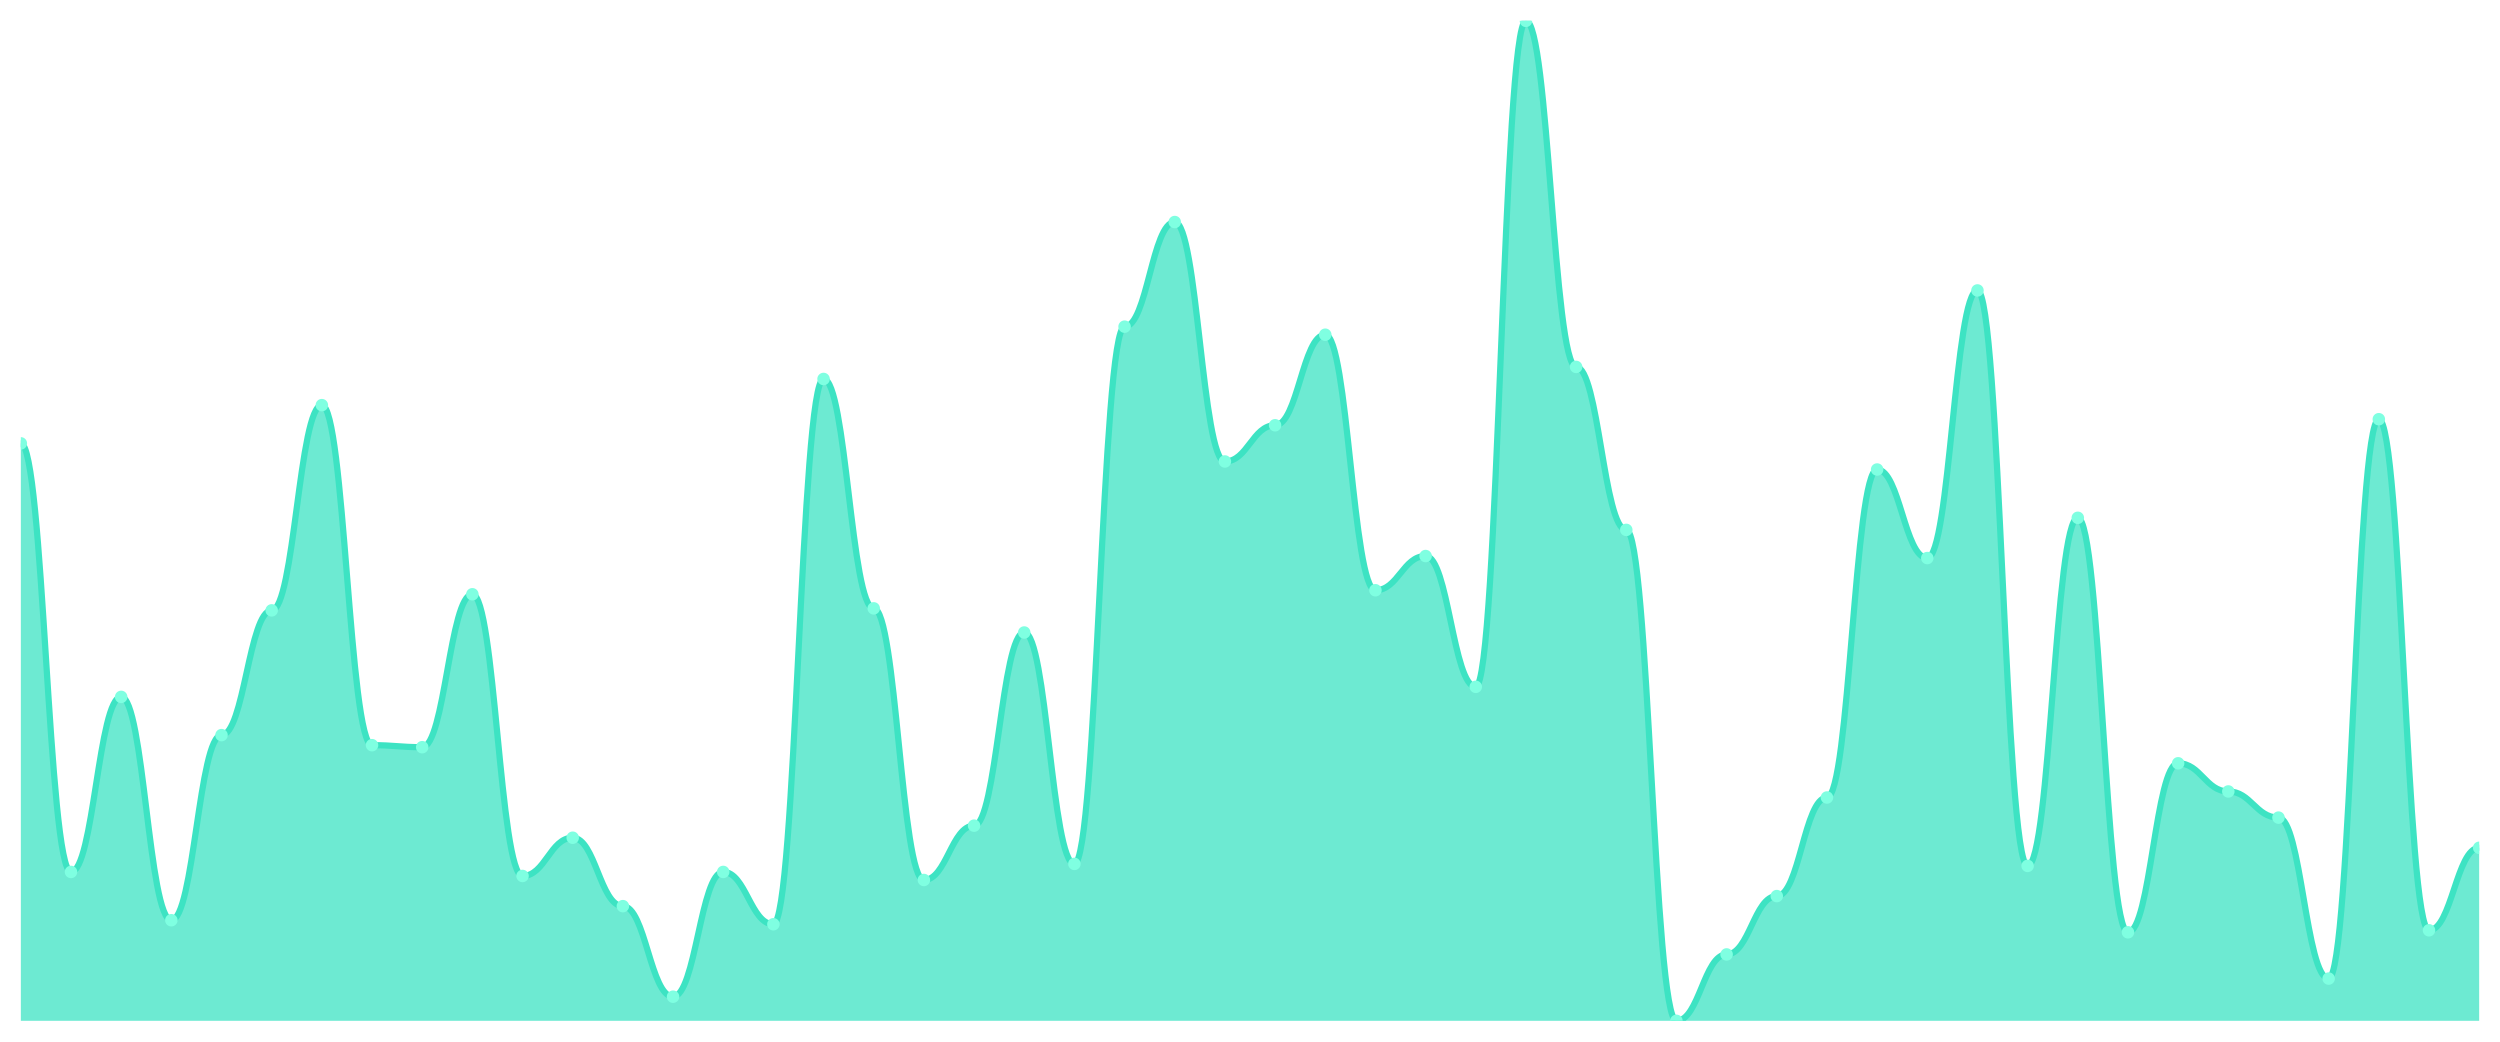
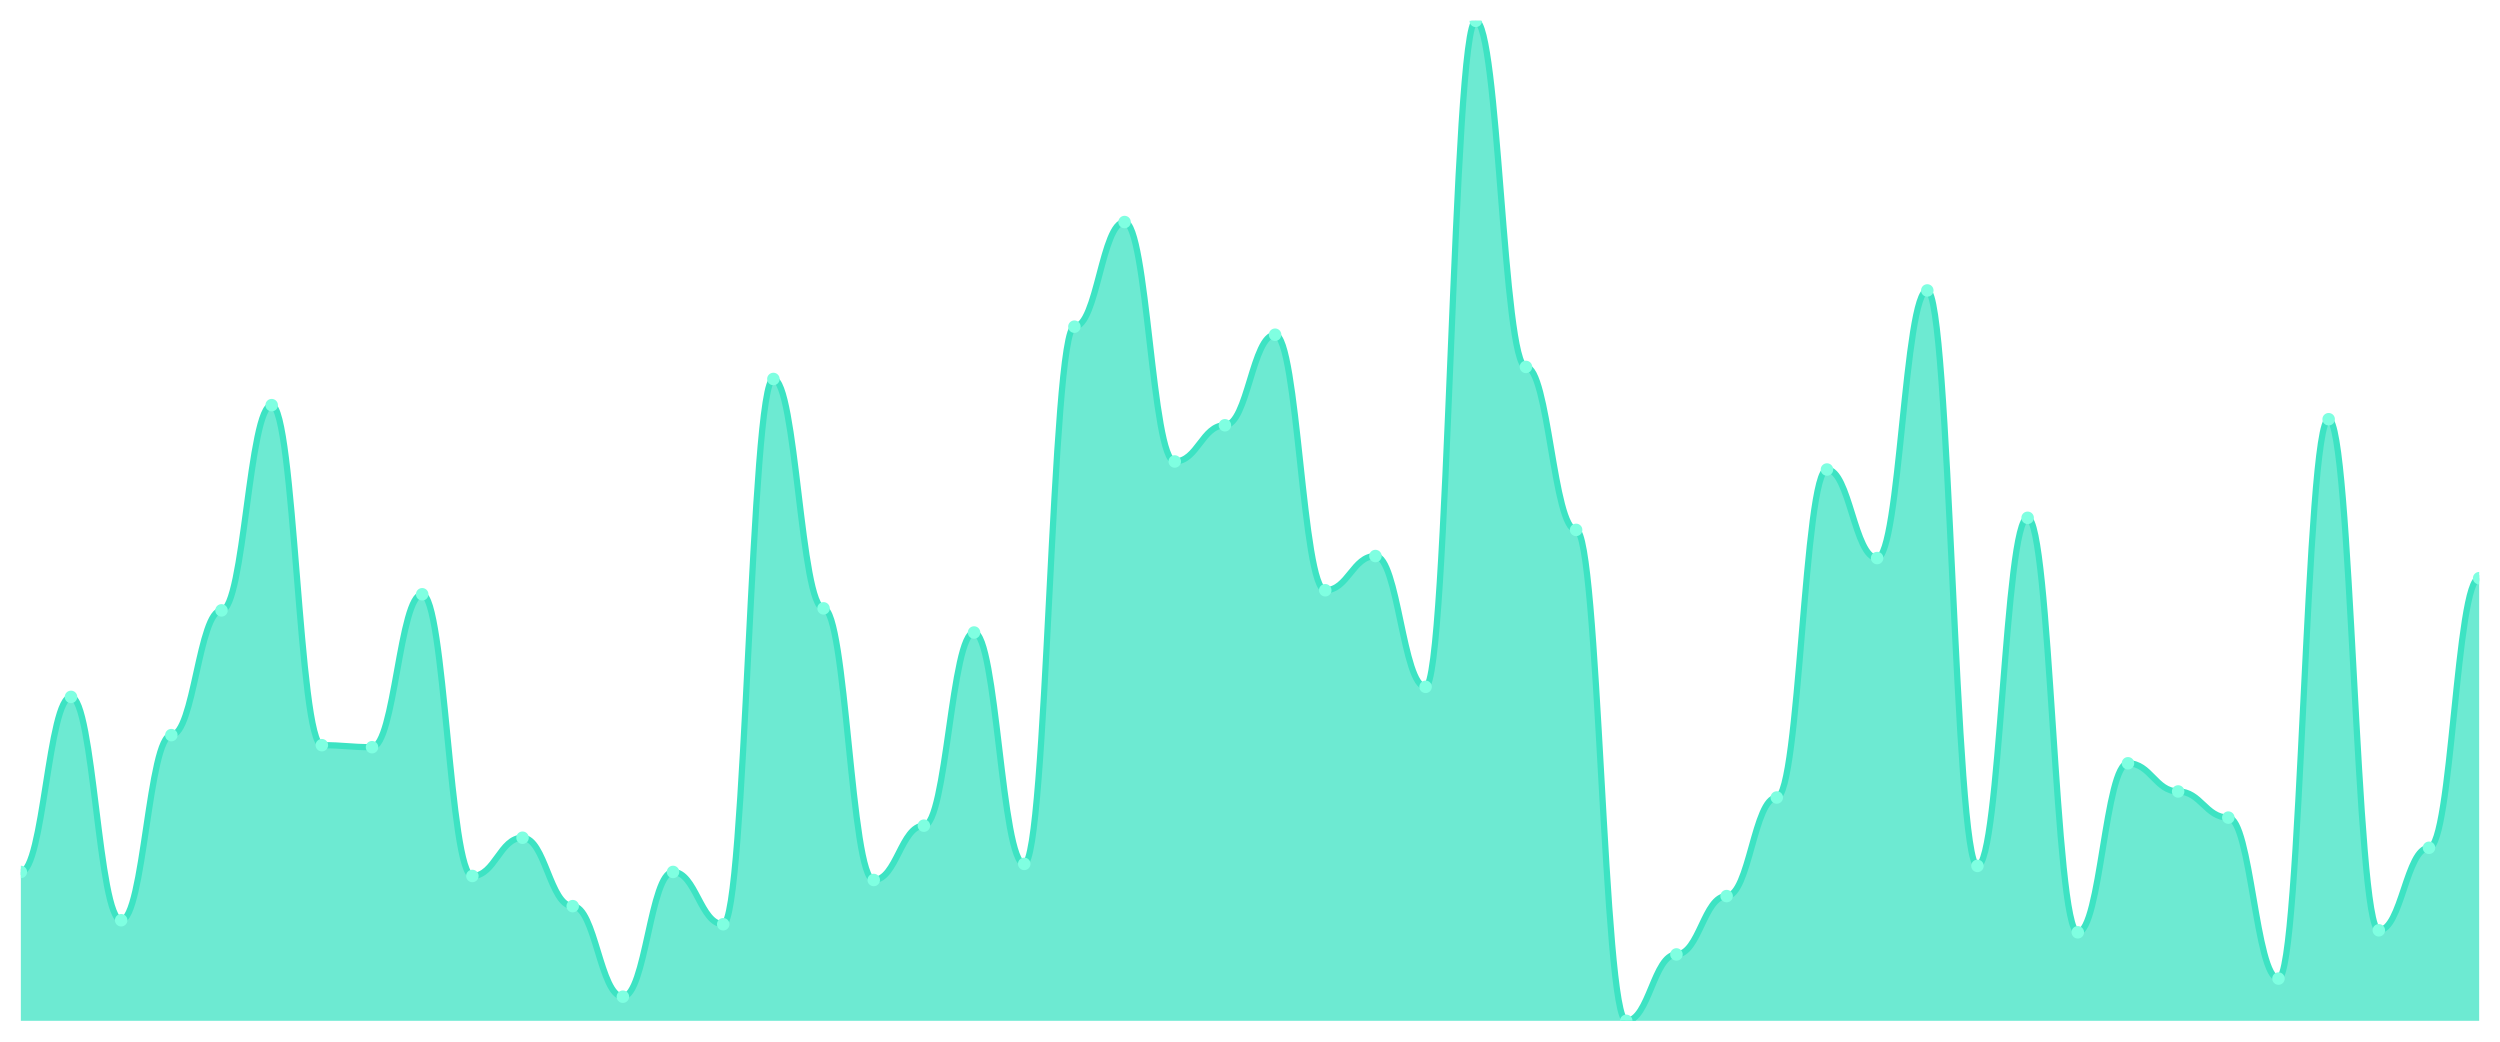
<svg xmlns="http://www.w3.org/2000/svg" viewBox="0 0 1200 500" width="1200" height="500">
  <defs>
    <clipPath id="c">
      <rect x="10" y="10" width="1180" height="480" />
    </clipPath>
  </defs>
  <rect width="1200" height="500" fill="none" />
  <g clip-path="url(#c)">
-     <path d="M 10,490 L 10,212.817 C 20.837,212.817 23.245,418.531 34.082,418.531 C 44.918,418.531 47.327,334.507 58.163,334.507 C 69,334.507 71.408,441.71 82.245,441.71 C 93.082,441.71 95.49,352.857 106.327,352.857 C 117.163,352.857 119.571,292.978 130.408,292.978 C 141.245,292.978 143.653,194.467 154.49,194.467 C 165.327,194.467 167.735,357.686 178.571,357.686 C 189.408,357.686 191.816,358.652 202.653,358.652 C 213.49,358.652 215.898,285.252 226.735,285.252 C 237.571,285.252 239.98,420.463 250.816,420.463 C 261.653,420.463 264.061,402.113 274.898,402.113 C 285.735,402.113 288.143,434.95 298.98,434.95 C 309.816,434.95 312.224,478.41 323.061,478.41 C 333.898,478.41 336.306,418.531 347.143,418.531 C 357.98,418.531 360.388,443.642 371.224,443.642 C 382.061,443.642 384.469,181.911 395.306,181.911 C 406.143,181.911 408.551,292.012 419.388,292.012 C 430.224,292.012 432.633,422.394 443.469,422.394 C 454.306,422.394 456.714,396.318 467.551,396.318 C 478.388,396.318 480.796,303.602 491.633,303.602 C 502.469,303.602 504.878,414.668 515.714,414.668 C 526.551,414.668 528.959,156.801 539.796,156.801 C 550.633,156.801 553.041,106.579 563.878,106.579 C 574.714,106.579 577.122,221.509 587.959,221.509 C 598.796,221.509 601.204,204.125 612.041,204.125 C 622.878,204.125 625.286,160.664 636.122,160.664 C 646.959,160.664 649.367,283.32 660.204,283.32 C 671.041,283.32 673.449,266.901 684.286,266.901 C 695.122,266.901 697.531,329.678 708.367,329.678 C 719.204,329.678 721.612,10 732.449,10 C 743.286,10 745.694,176.117 756.531,176.117 C 767.367,176.117 769.776,254.346 780.612,254.346 C 791.449,254.346 793.857,490 804.694,490 C 815.531,490 817.939,458.129 828.776,458.129 C 839.612,458.129 842.02,430.121 852.857,430.121 C 863.694,430.121 866.102,382.797 876.939,382.797 C 887.776,382.797 890.184,225.372 901.02,225.372 C 911.857,225.372 914.265,267.867 925.102,267.867 C 935.939,267.867 938.347,139.416 949.184,139.416 C 960.02,139.416 962.429,415.634 973.265,415.634 C 984.102,415.634 986.51,248.551 997.347,248.551 C 1008.184,248.551 1010.592,447.505 1021.429,447.505 C 1032.265,447.505 1034.673,366.378 1045.51,366.378 C 1056.347,366.378 1058.755,379.899 1069.592,379.899 C 1080.429,379.899 1082.837,392.455 1093.673,392.455 C 1104.51,392.455 1106.918,469.718 1117.755,469.718 C 1128.592,469.718 1131,201.227 1141.837,201.227 C 1152.673,201.227 1155.082,446.539 1165.918,446.539 C 1176.755,446.539 1179.163,406.942 1190,406.942 L 1190,490 Z" fill="rgba(61,227,195,0.75)" />
-     <path d="M 10,212.817 C 20.837,212.817 23.245,418.531 34.082,418.531 C 44.918,418.531 47.327,334.507 58.163,334.507 C 69,334.507 71.408,441.71 82.245,441.71 C 93.082,441.71 95.49,352.857 106.327,352.857 C 117.163,352.857 119.571,292.978 130.408,292.978 C 141.245,292.978 143.653,194.467 154.49,194.467 C 165.327,194.467 167.735,357.686 178.571,357.686 C 189.408,357.686 191.816,358.652 202.653,358.652 C 213.49,358.652 215.898,285.252 226.735,285.252 C 237.571,285.252 239.98,420.463 250.816,420.463 C 261.653,420.463 264.061,402.113 274.898,402.113 C 285.735,402.113 288.143,434.95 298.98,434.95 C 309.816,434.95 312.224,478.41 323.061,478.41 C 333.898,478.41 336.306,418.531 347.143,418.531 C 357.98,418.531 360.388,443.642 371.224,443.642 C 382.061,443.642 384.469,181.911 395.306,181.911 C 406.143,181.911 408.551,292.012 419.388,292.012 C 430.224,292.012 432.633,422.394 443.469,422.394 C 454.306,422.394 456.714,396.318 467.551,396.318 C 478.388,396.318 480.796,303.602 491.633,303.602 C 502.469,303.602 504.878,414.668 515.714,414.668 C 526.551,414.668 528.959,156.801 539.796,156.801 C 550.633,156.801 553.041,106.579 563.878,106.579 C 574.714,106.579 577.122,221.509 587.959,221.509 C 598.796,221.509 601.204,204.125 612.041,204.125 C 622.878,204.125 625.286,160.664 636.122,160.664 C 646.959,160.664 649.367,283.32 660.204,283.32 C 671.041,283.32 673.449,266.901 684.286,266.901 C 695.122,266.901 697.531,329.678 708.367,329.678 C 719.204,329.678 721.612,10 732.449,10 C 743.286,10 745.694,176.117 756.531,176.117 C 767.367,176.117 769.776,254.346 780.612,254.346 C 791.449,254.346 793.857,490 804.694,490 C 815.531,490 817.939,458.129 828.776,458.129 C 839.612,458.129 842.02,430.121 852.857,430.121 C 863.694,430.121 866.102,382.797 876.939,382.797 C 887.776,382.797 890.184,225.372 901.02,225.372 C 911.857,225.372 914.265,267.867 925.102,267.867 C 935.939,267.867 938.347,139.416 949.184,139.416 C 960.02,139.416 962.429,415.634 973.265,415.634 C 984.102,415.634 986.51,248.551 997.347,248.551 C 1008.184,248.551 1010.592,447.505 1021.429,447.505 C 1032.265,447.505 1034.673,366.378 1045.51,366.378 C 1056.347,366.378 1058.755,379.899 1069.592,379.899 C 1080.429,379.899 1082.837,392.455 1093.673,392.455 C 1104.51,392.455 1106.918,469.718 1117.755,469.718 C 1128.592,469.718 1131,201.227 1141.837,201.227 C 1152.673,201.227 1155.082,446.539 1165.918,446.539 C 1176.755,446.539 1179.163,406.942 1190,406.942" fill="none" stroke="#3de3c3" stroke-width="3" stroke-linecap="round" stroke-linejoin="round" />
-     <circle cx="10" cy="212.817" r="3" fill="#7fffe1" />
-     <circle cx="34.082" cy="418.531" r="3" fill="#7fffe1" />
-     <circle cx="58.163" cy="334.507" r="3" fill="#7fffe1" />
-     <circle cx="82.245" cy="441.71" r="3" fill="#7fffe1" />
-     <circle cx="106.327" cy="352.857" r="3" fill="#7fffe1" />
-     <circle cx="130.408" cy="292.978" r="3" fill="#7fffe1" />
-     <circle cx="154.49" cy="194.467" r="3" fill="#7fffe1" />
-     <circle cx="178.571" cy="357.686" r="3" fill="#7fffe1" />
-     <circle cx="202.653" cy="358.652" r="3" fill="#7fffe1" />
-     <circle cx="226.735" cy="285.252" r="3" fill="#7fffe1" />
-     <circle cx="250.816" cy="420.463" r="3" fill="#7fffe1" />
-     <circle cx="274.898" cy="402.113" r="3" fill="#7fffe1" />
-     <circle cx="298.98" cy="434.95" r="3" fill="#7fffe1" />
-     <circle cx="323.061" cy="478.41" r="3" fill="#7fffe1" />
-     <circle cx="347.143" cy="418.531" r="3" fill="#7fffe1" />
-     <circle cx="371.224" cy="443.642" r="3" fill="#7fffe1" />
-     <circle cx="395.306" cy="181.911" r="3" fill="#7fffe1" />
-     <circle cx="419.388" cy="292.012" r="3" fill="#7fffe1" />
-     <circle cx="443.469" cy="422.394" r="3" fill="#7fffe1" />
-     <circle cx="467.551" cy="396.318" r="3" fill="#7fffe1" />
-     <circle cx="491.633" cy="303.602" r="3" fill="#7fffe1" />
-     <circle cx="515.714" cy="414.668" r="3" fill="#7fffe1" />
-     <circle cx="539.796" cy="156.801" r="3" fill="#7fffe1" />
-     <circle cx="563.878" cy="106.579" r="3" fill="#7fffe1" />
-     <circle cx="587.959" cy="221.509" r="3" fill="#7fffe1" />
-     <circle cx="612.041" cy="204.125" r="3" fill="#7fffe1" />
-     <circle cx="636.122" cy="160.664" r="3" fill="#7fffe1" />
-     <circle cx="660.204" cy="283.32" r="3" fill="#7fffe1" />
-     <circle cx="684.286" cy="266.901" r="3" fill="#7fffe1" />
-     <circle cx="708.367" cy="329.678" r="3" fill="#7fffe1" />
-     <circle cx="732.449" cy="10" r="3" fill="#7fffe1" />
-     <circle cx="756.531" cy="176.117" r="3" fill="#7fffe1" />
-     <circle cx="780.612" cy="254.346" r="3" fill="#7fffe1" />
-     <circle cx="804.694" cy="490" r="3" fill="#7fffe1" />
-     <circle cx="828.776" cy="458.129" r="3" fill="#7fffe1" />
-     <circle cx="852.857" cy="430.121" r="3" fill="#7fffe1" />
-     <circle cx="876.939" cy="382.797" r="3" fill="#7fffe1" />
-     <circle cx="901.02" cy="225.372" r="3" fill="#7fffe1" />
-     <circle cx="925.102" cy="267.867" r="3" fill="#7fffe1" />
-     <circle cx="949.184" cy="139.416" r="3" fill="#7fffe1" />
-     <circle cx="973.265" cy="415.634" r="3" fill="#7fffe1" />
-     <circle cx="997.347" cy="248.551" r="3" fill="#7fffe1" />
-     <circle cx="1021.429" cy="447.505" r="3" fill="#7fffe1" />
-     <circle cx="1045.51" cy="366.378" r="3" fill="#7fffe1" />
-     <circle cx="1069.592" cy="379.899" r="3" fill="#7fffe1" />
-     <circle cx="1093.673" cy="392.455" r="3" fill="#7fffe1" />
-     <circle cx="1117.755" cy="469.718" r="3" fill="#7fffe1" />
-     <circle cx="1141.837" cy="201.227" r="3" fill="#7fffe1" />
-     <circle cx="1165.918" cy="446.539" r="3" fill="#7fffe1" />
-     <circle cx="1190" cy="406.942" r="3" fill="#7fffe1" />
+     <path d="M 10,490 L 10,418.531 C 20.837,418.531 23.245,334.507 34.082,334.507 C 44.918,334.507 47.327,441.71 58.163,441.71 C 69,441.71 71.408,352.857 82.245,352.857 C 93.082,352.857 95.49,292.978 106.327,292.978 C 117.163,292.978 119.571,194.467 130.408,194.467 C 141.245,194.467 143.653,357.686 154.49,357.686 C 165.327,357.686 167.735,358.652 178.571,358.652 C 189.408,358.652 191.816,285.252 202.653,285.252 C 213.49,285.252 215.898,420.463 226.735,420.463 C 237.571,420.463 239.98,402.113 250.816,402.113 C 261.653,402.113 264.061,434.95 274.898,434.95 C 285.735,434.95 288.143,478.41 298.98,478.41 C 309.816,478.41 312.224,418.531 323.061,418.531 C 333.898,418.531 336.306,443.642 347.143,443.642 C 357.98,443.642 360.388,181.911 371.224,181.911 C 382.061,181.911 384.469,292.012 395.306,292.012 C 406.143,292.012 408.551,422.394 419.388,422.394 C 430.224,422.394 432.633,396.318 443.469,396.318 C 454.306,396.318 456.714,303.602 467.551,303.602 C 478.388,303.602 480.796,414.668 491.633,414.668 C 502.469,414.668 504.878,156.801 515.714,156.801 C 526.551,156.801 528.959,106.579 539.796,106.579 C 550.633,106.579 553.041,221.509 563.878,221.509 C 574.714,221.509 577.122,204.125 587.959,204.125 C 598.796,204.125 601.204,160.664 612.041,160.664 C 622.878,160.664 625.286,283.32 636.122,283.32 C 646.959,283.32 649.367,266.901 660.204,266.901 C 671.041,266.901 673.449,329.678 684.286,329.678 C 695.122,329.678 697.531,10 708.367,10 C 719.204,10 721.612,176.117 732.449,176.117 C 743.286,176.117 745.694,254.346 756.531,254.346 C 767.367,254.346 769.776,490 780.612,490 C 791.449,490 793.857,458.129 804.694,458.129 C 815.531,458.129 817.939,430.121 828.776,430.121 C 839.612,430.121 842.02,382.797 852.857,382.797 C 863.694,382.797 866.102,225.372 876.939,225.372 C 887.776,225.372 890.184,267.867 901.02,267.867 C 911.857,267.867 914.265,139.416 925.102,139.416 C 935.939,139.416 938.347,415.634 949.184,415.634 C 960.02,415.634 962.429,248.551 973.265,248.551 C 984.102,248.551 986.51,447.505 997.347,447.505 C 1008.184,447.505 1010.592,366.378 1021.429,366.378 C 1032.265,366.378 1034.673,379.899 1045.51,379.899 C 1056.347,379.899 1058.755,392.455 1069.592,392.455 C 1080.429,392.455 1082.837,469.718 1093.673,469.718 C 1104.51,469.718 1106.918,201.227 1117.755,201.227 C 1128.592,201.227 1131,446.539 1141.837,446.539 C 1152.673,446.539 1155.082,406.942 1165.918,406.942 C 1176.755,406.942 1179.163,277.525 1190,277.525 L 1190,490 Z" fill="rgba(61,227,195,0.75)" />
+     <path d="M 10,418.531 C 20.837,418.531 23.245,334.507 34.082,334.507 C 44.918,334.507 47.327,441.71 58.163,441.71 C 69,441.71 71.408,352.857 82.245,352.857 C 93.082,352.857 95.49,292.978 106.327,292.978 C 117.163,292.978 119.571,194.467 130.408,194.467 C 141.245,194.467 143.653,357.686 154.49,357.686 C 165.327,357.686 167.735,358.652 178.571,358.652 C 189.408,358.652 191.816,285.252 202.653,285.252 C 213.49,285.252 215.898,420.463 226.735,420.463 C 237.571,420.463 239.98,402.113 250.816,402.113 C 261.653,402.113 264.061,434.95 274.898,434.95 C 285.735,434.95 288.143,478.41 298.98,478.41 C 309.816,478.41 312.224,418.531 323.061,418.531 C 333.898,418.531 336.306,443.642 347.143,443.642 C 357.98,443.642 360.388,181.911 371.224,181.911 C 382.061,181.911 384.469,292.012 395.306,292.012 C 406.143,292.012 408.551,422.394 419.388,422.394 C 430.224,422.394 432.633,396.318 443.469,396.318 C 454.306,396.318 456.714,303.602 467.551,303.602 C 478.388,303.602 480.796,414.668 491.633,414.668 C 502.469,414.668 504.878,156.801 515.714,156.801 C 526.551,156.801 528.959,106.579 539.796,106.579 C 550.633,106.579 553.041,221.509 563.878,221.509 C 574.714,221.509 577.122,204.125 587.959,204.125 C 598.796,204.125 601.204,160.664 612.041,160.664 C 622.878,160.664 625.286,283.32 636.122,283.32 C 646.959,283.32 649.367,266.901 660.204,266.901 C 671.041,266.901 673.449,329.678 684.286,329.678 C 695.122,329.678 697.531,10 708.367,10 C 719.204,10 721.612,176.117 732.449,176.117 C 743.286,176.117 745.694,254.346 756.531,254.346 C 767.367,254.346 769.776,490 780.612,490 C 791.449,490 793.857,458.129 804.694,458.129 C 815.531,458.129 817.939,430.121 828.776,430.121 C 839.612,430.121 842.02,382.797 852.857,382.797 C 863.694,382.797 866.102,225.372 876.939,225.372 C 887.776,225.372 890.184,267.867 901.02,267.867 C 911.857,267.867 914.265,139.416 925.102,139.416 C 935.939,139.416 938.347,415.634 949.184,415.634 C 960.02,415.634 962.429,248.551 973.265,248.551 C 984.102,248.551 986.51,447.505 997.347,447.505 C 1008.184,447.505 1010.592,366.378 1021.429,366.378 C 1032.265,366.378 1034.673,379.899 1045.51,379.899 C 1056.347,379.899 1058.755,392.455 1069.592,392.455 C 1080.429,392.455 1082.837,469.718 1093.673,469.718 C 1104.51,469.718 1106.918,201.227 1117.755,201.227 C 1128.592,201.227 1131,446.539 1141.837,446.539 C 1152.673,446.539 1155.082,406.942 1165.918,406.942 C 1176.755,406.942 1179.163,277.525 1190,277.525" fill="none" stroke="#3de3c3" stroke-width="3" stroke-linecap="round" stroke-linejoin="round" />
+     <circle cx="10" cy="418.531" r="3" fill="#7fffe1" />
+     <circle cx="34.082" cy="334.507" r="3" fill="#7fffe1" />
+     <circle cx="58.163" cy="441.71" r="3" fill="#7fffe1" />
+     <circle cx="82.245" cy="352.857" r="3" fill="#7fffe1" />
+     <circle cx="106.327" cy="292.978" r="3" fill="#7fffe1" />
+     <circle cx="130.408" cy="194.467" r="3" fill="#7fffe1" />
+     <circle cx="154.49" cy="357.686" r="3" fill="#7fffe1" />
+     <circle cx="178.571" cy="358.652" r="3" fill="#7fffe1" />
+     <circle cx="202.653" cy="285.252" r="3" fill="#7fffe1" />
+     <circle cx="226.735" cy="420.463" r="3" fill="#7fffe1" />
+     <circle cx="250.816" cy="402.113" r="3" fill="#7fffe1" />
+     <circle cx="274.898" cy="434.95" r="3" fill="#7fffe1" />
+     <circle cx="298.98" cy="478.41" r="3" fill="#7fffe1" />
+     <circle cx="323.061" cy="418.531" r="3" fill="#7fffe1" />
+     <circle cx="347.143" cy="443.642" r="3" fill="#7fffe1" />
+     <circle cx="371.224" cy="181.911" r="3" fill="#7fffe1" />
+     <circle cx="395.306" cy="292.012" r="3" fill="#7fffe1" />
+     <circle cx="419.388" cy="422.394" r="3" fill="#7fffe1" />
+     <circle cx="443.469" cy="396.318" r="3" fill="#7fffe1" />
+     <circle cx="467.551" cy="303.602" r="3" fill="#7fffe1" />
+     <circle cx="491.633" cy="414.668" r="3" fill="#7fffe1" />
+     <circle cx="515.714" cy="156.801" r="3" fill="#7fffe1" />
+     <circle cx="539.796" cy="106.579" r="3" fill="#7fffe1" />
+     <circle cx="563.878" cy="221.509" r="3" fill="#7fffe1" />
+     <circle cx="587.959" cy="204.125" r="3" fill="#7fffe1" />
+     <circle cx="612.041" cy="160.664" r="3" fill="#7fffe1" />
+     <circle cx="636.122" cy="283.32" r="3" fill="#7fffe1" />
+     <circle cx="660.204" cy="266.901" r="3" fill="#7fffe1" />
+     <circle cx="684.286" cy="329.678" r="3" fill="#7fffe1" />
+     <circle cx="708.367" cy="10" r="3" fill="#7fffe1" />
+     <circle cx="732.449" cy="176.117" r="3" fill="#7fffe1" />
+     <circle cx="756.531" cy="254.346" r="3" fill="#7fffe1" />
+     <circle cx="780.612" cy="490" r="3" fill="#7fffe1" />
+     <circle cx="804.694" cy="458.129" r="3" fill="#7fffe1" />
+     <circle cx="828.776" cy="430.121" r="3" fill="#7fffe1" />
+     <circle cx="852.857" cy="382.797" r="3" fill="#7fffe1" />
+     <circle cx="876.939" cy="225.372" r="3" fill="#7fffe1" />
+     <circle cx="901.02" cy="267.867" r="3" fill="#7fffe1" />
+     <circle cx="925.102" cy="139.416" r="3" fill="#7fffe1" />
+     <circle cx="949.184" cy="415.634" r="3" fill="#7fffe1" />
+     <circle cx="973.265" cy="248.551" r="3" fill="#7fffe1" />
+     <circle cx="997.347" cy="447.505" r="3" fill="#7fffe1" />
+     <circle cx="1021.429" cy="366.378" r="3" fill="#7fffe1" />
+     <circle cx="1045.51" cy="379.899" r="3" fill="#7fffe1" />
+     <circle cx="1069.592" cy="392.455" r="3" fill="#7fffe1" />
+     <circle cx="1093.673" cy="469.718" r="3" fill="#7fffe1" />
+     <circle cx="1117.755" cy="201.227" r="3" fill="#7fffe1" />
+     <circle cx="1141.837" cy="446.539" r="3" fill="#7fffe1" />
+     <circle cx="1165.918" cy="406.942" r="3" fill="#7fffe1" />
+     <circle cx="1190" cy="277.525" r="3" fill="#7fffe1" />
  </g>
</svg>
